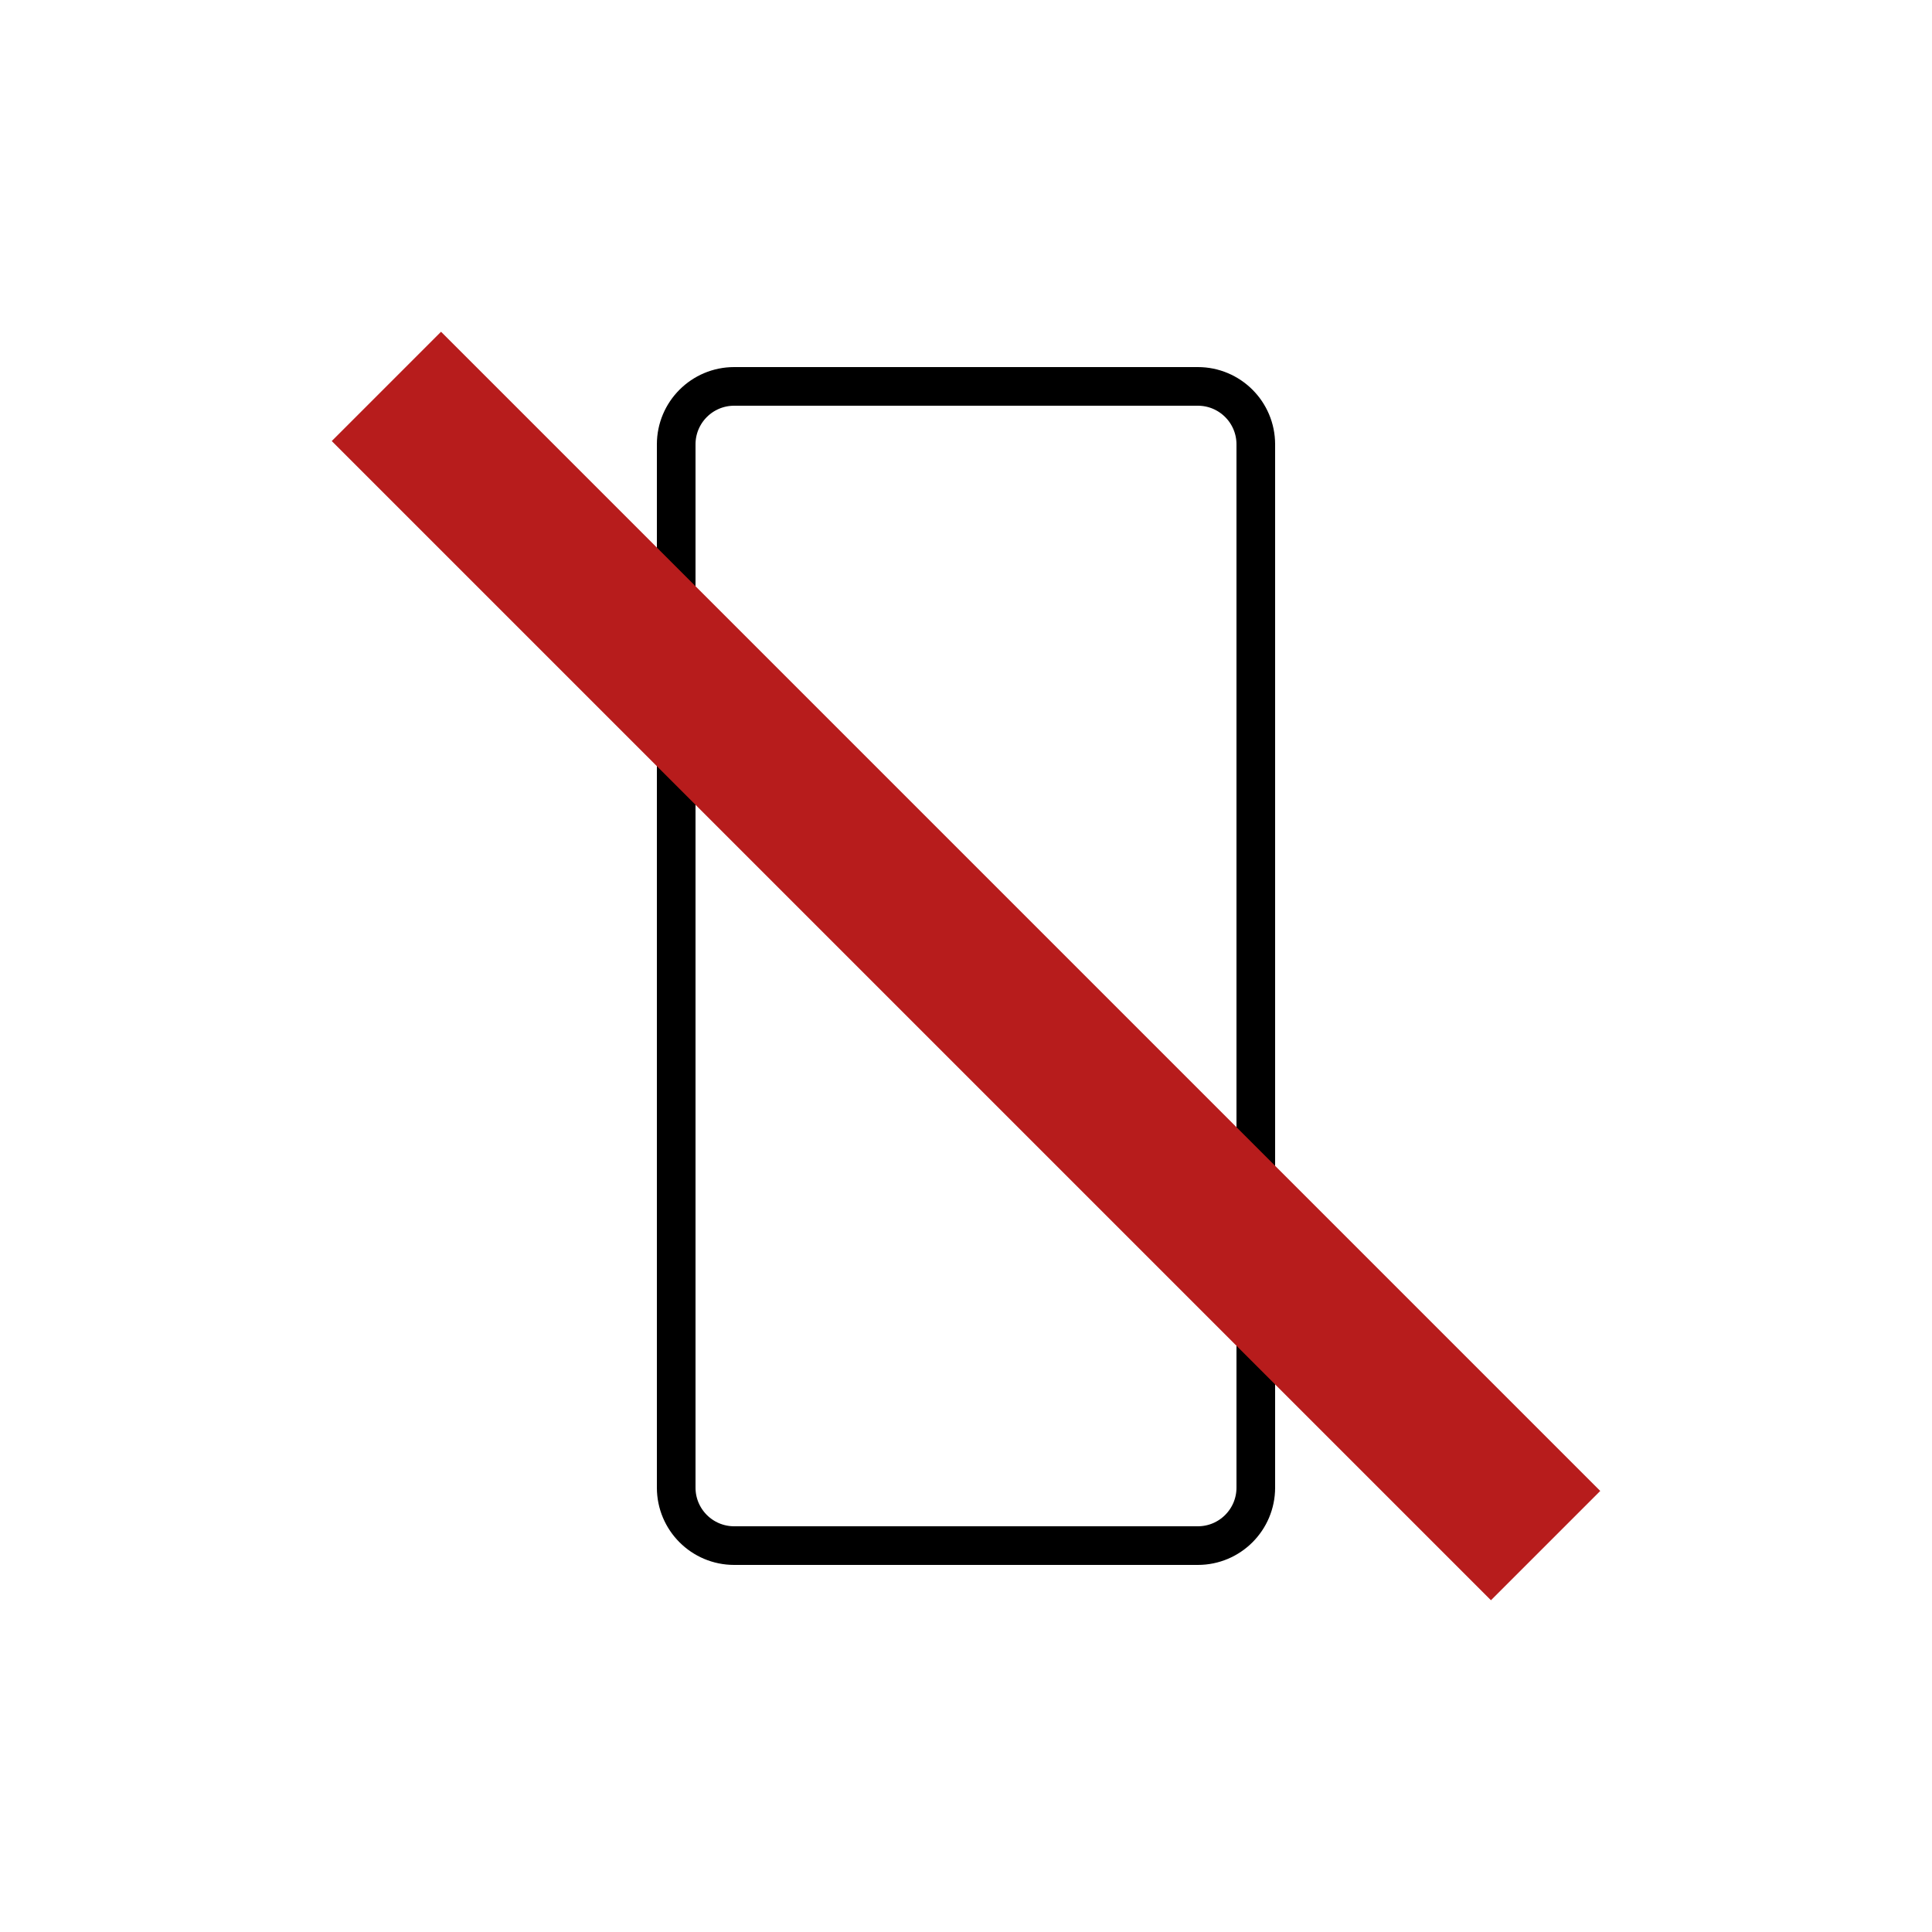
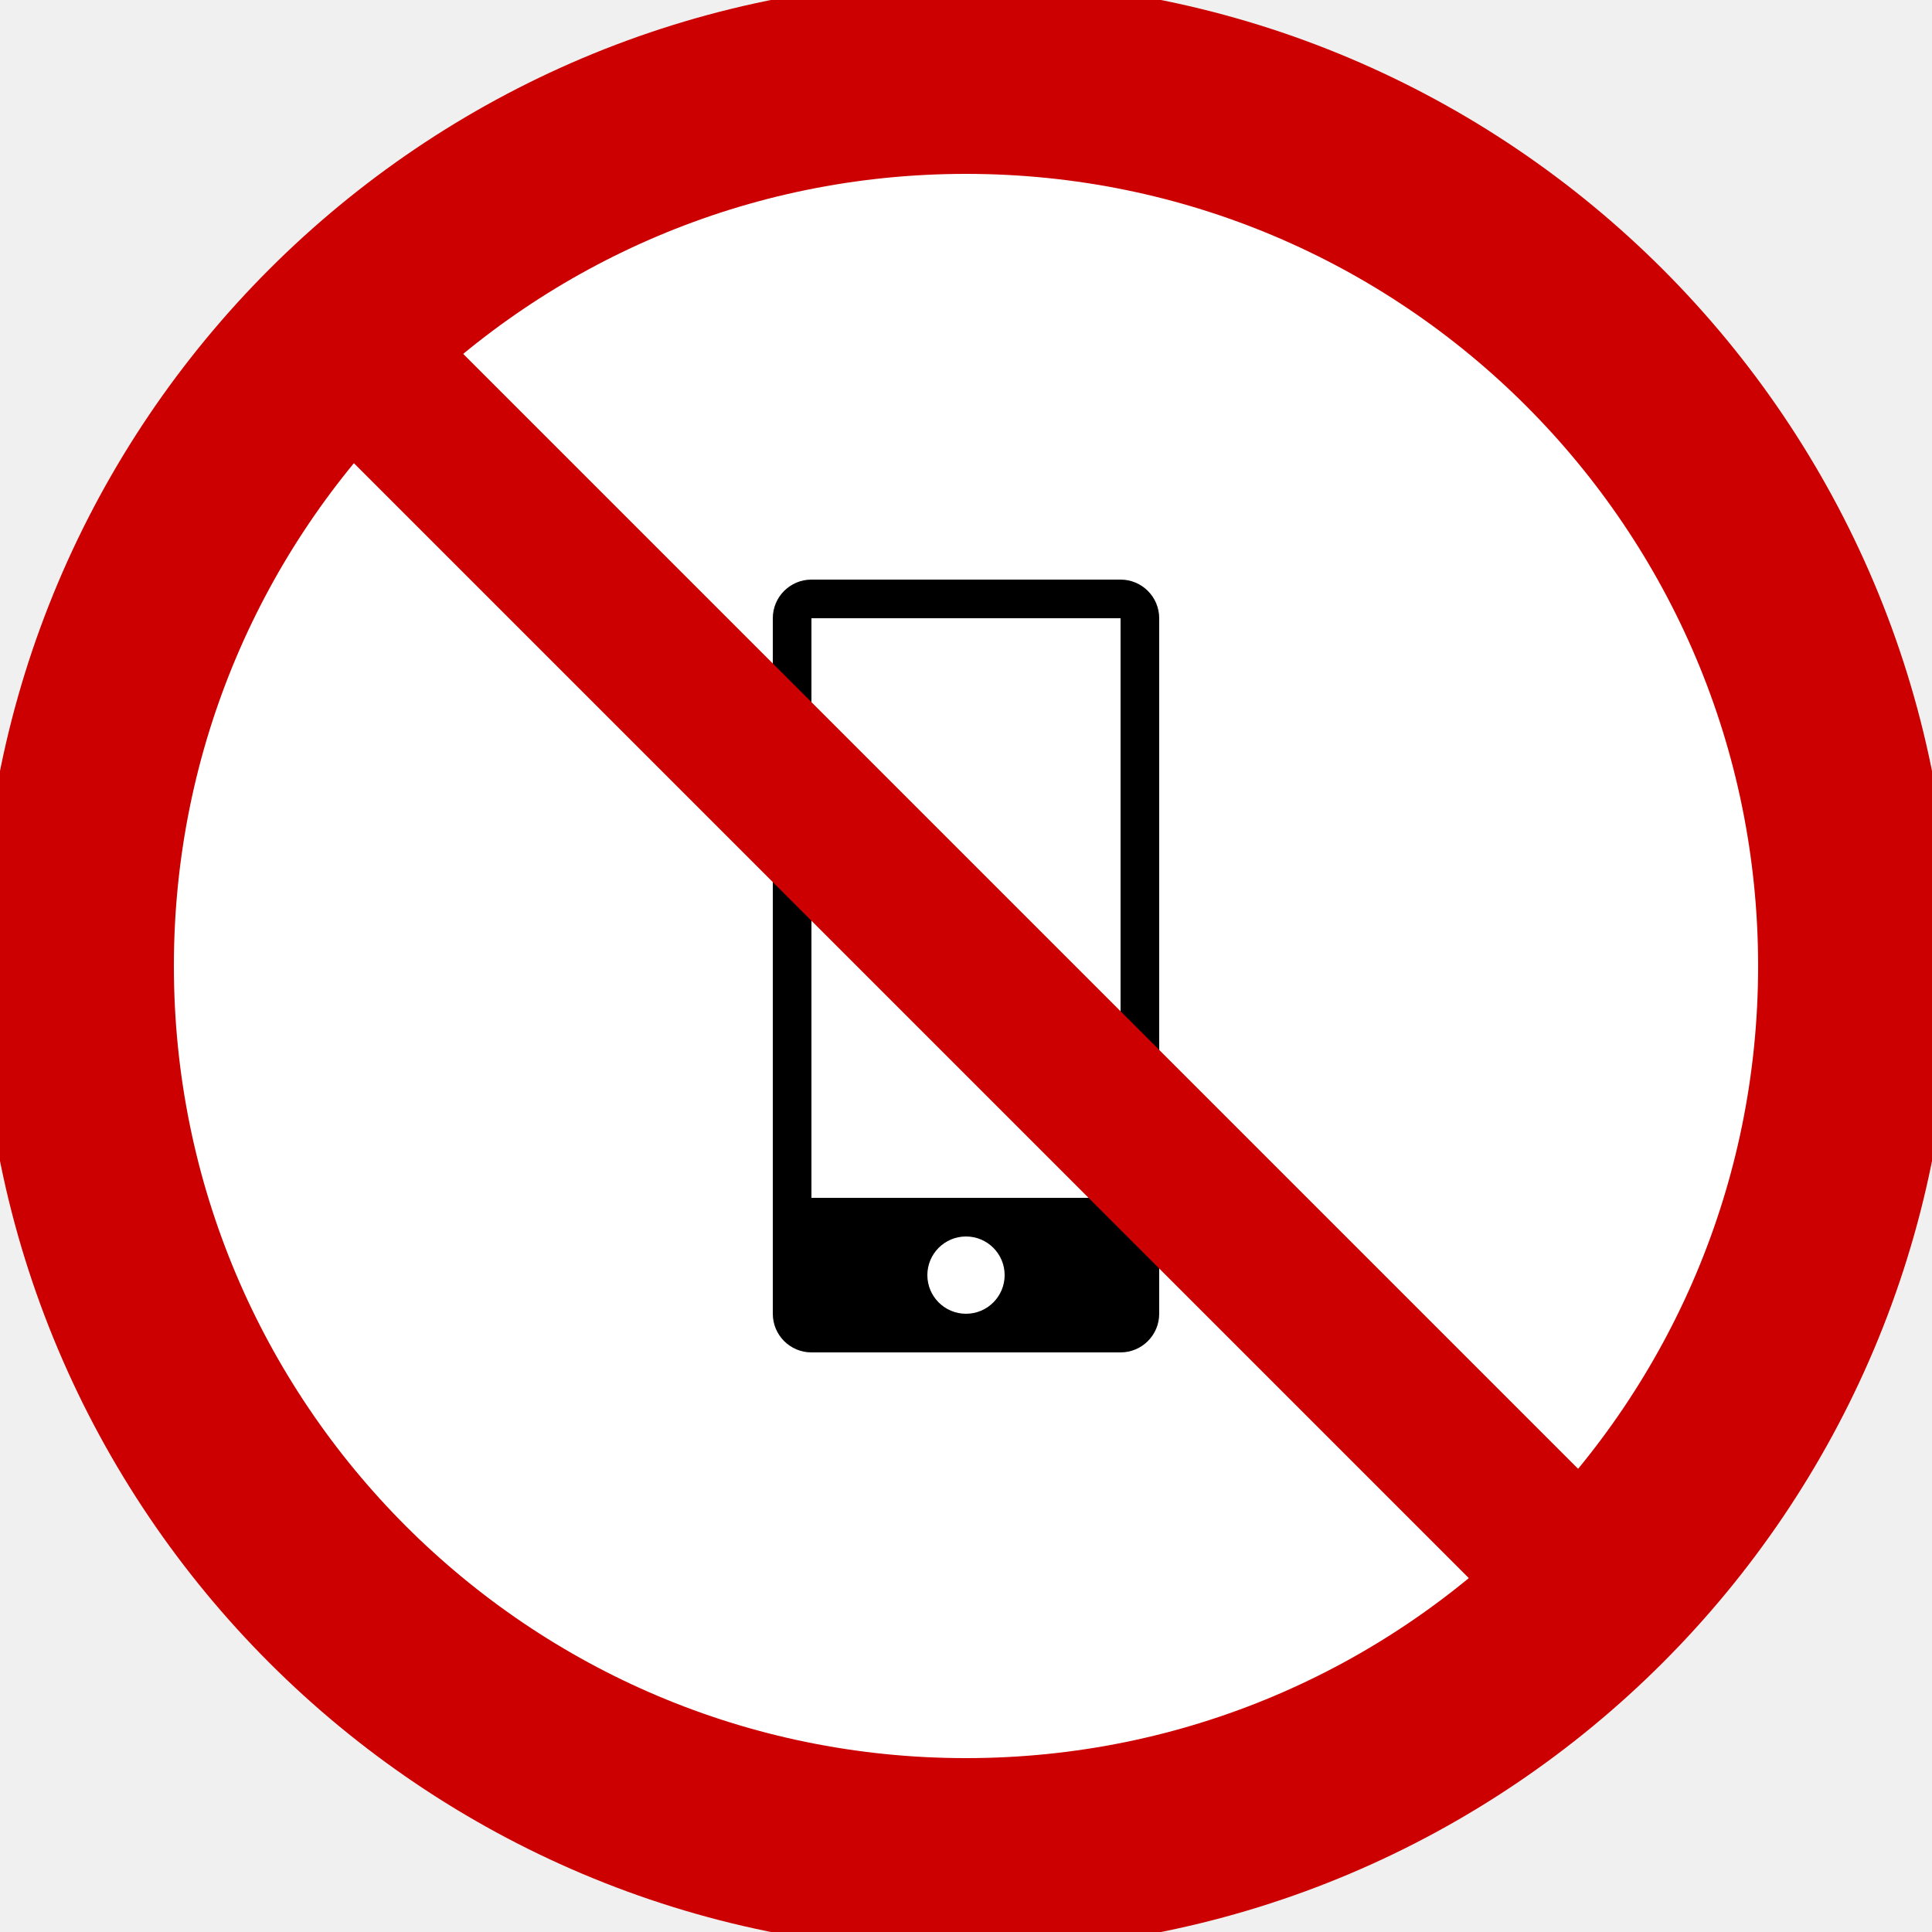
- <svg xmlns="http://www.w3.org/2000/svg" width="400" height="400" viewBox="0 0 100 100">
-   <rect width="100" height="100" fill="white" />
-   <rect x="35" y="20" width="30" height="60" rx="3" stroke="black" stroke-width="2" fill="none" />
-   <line x1="20" y1="20" x2="80" y2="80" stroke="#b71c1c" stroke-width="8" />
+ <svg xmlns="http://www.w3.org/2000/svg" viewBox="0 0 500 500">
+   <circle cx="250" cy="250" r="230" fill="#fff" stroke="#cc0000" stroke-width="50" />
+   <rect x="200" y="150" width="100" height="200" rx="10" fill="black" />
+   <rect x="210" y="160" width="80" height="150" fill="white" />
+   <circle cx="250" cy="330" r="10" fill="white" />
+   <line x1="100" y1="100" x2="400" y2="400" stroke="#cc0000" stroke-width="40" stroke-linecap="round" />
</svg>
